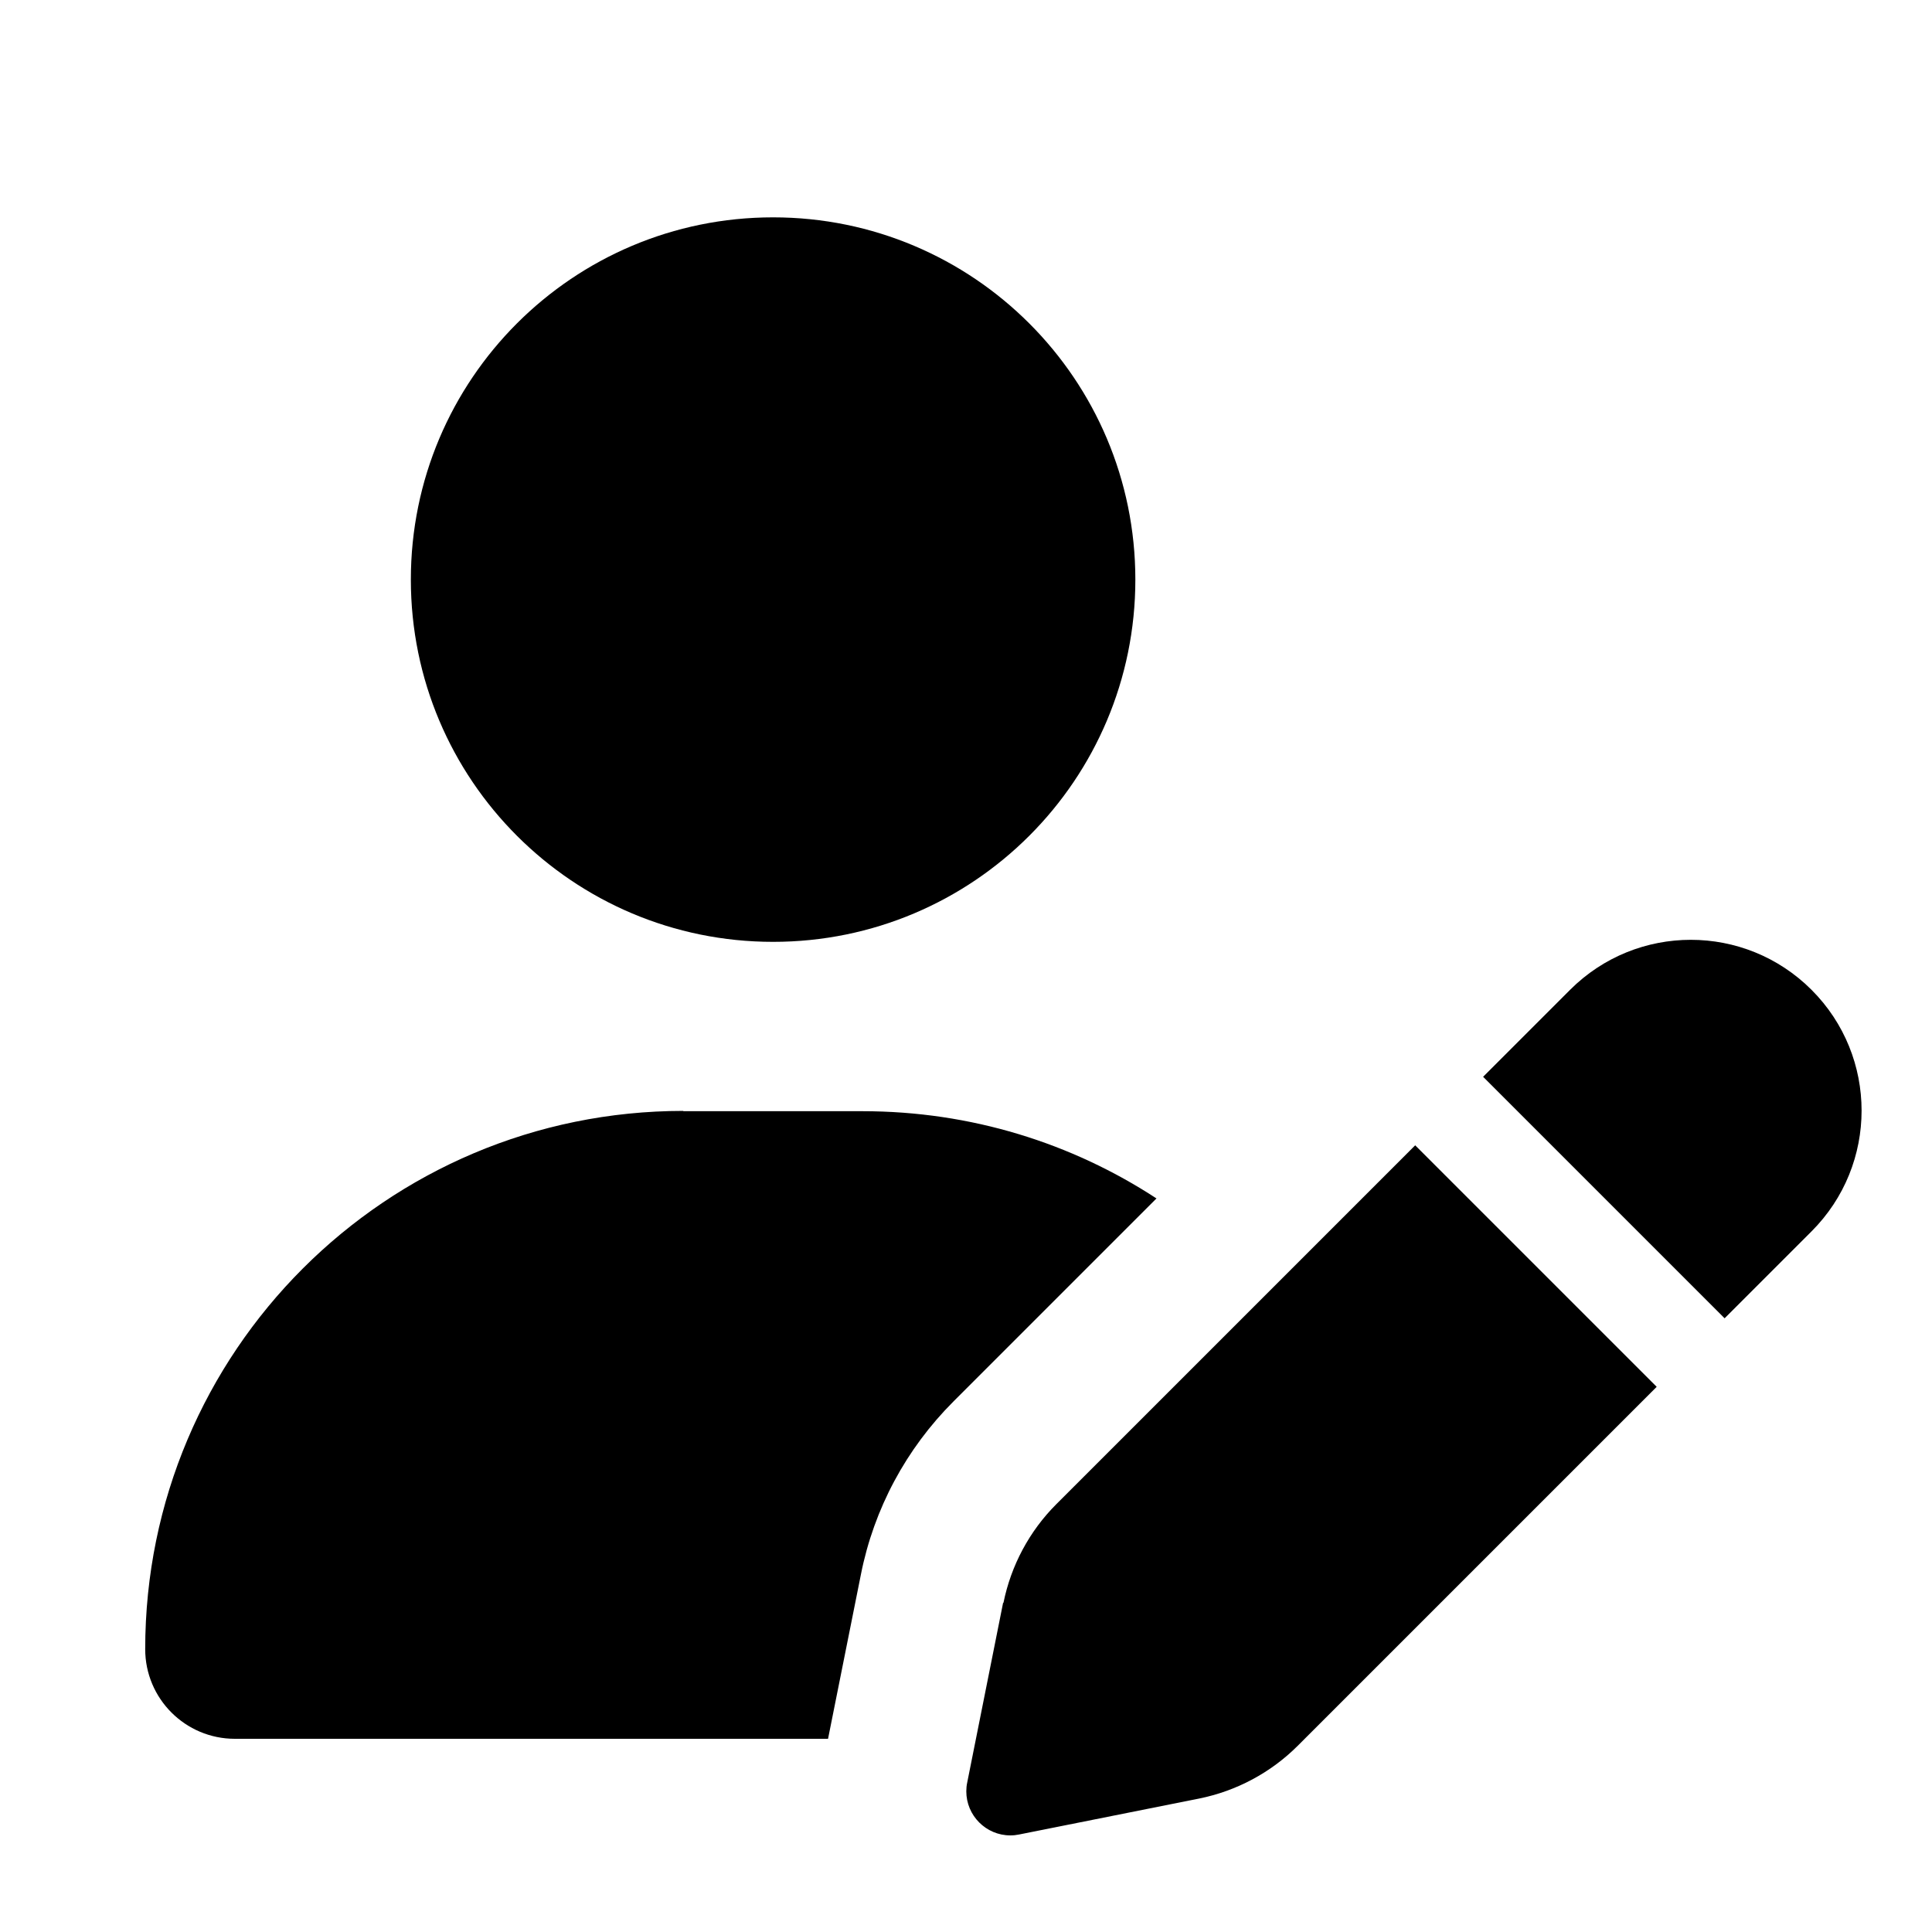
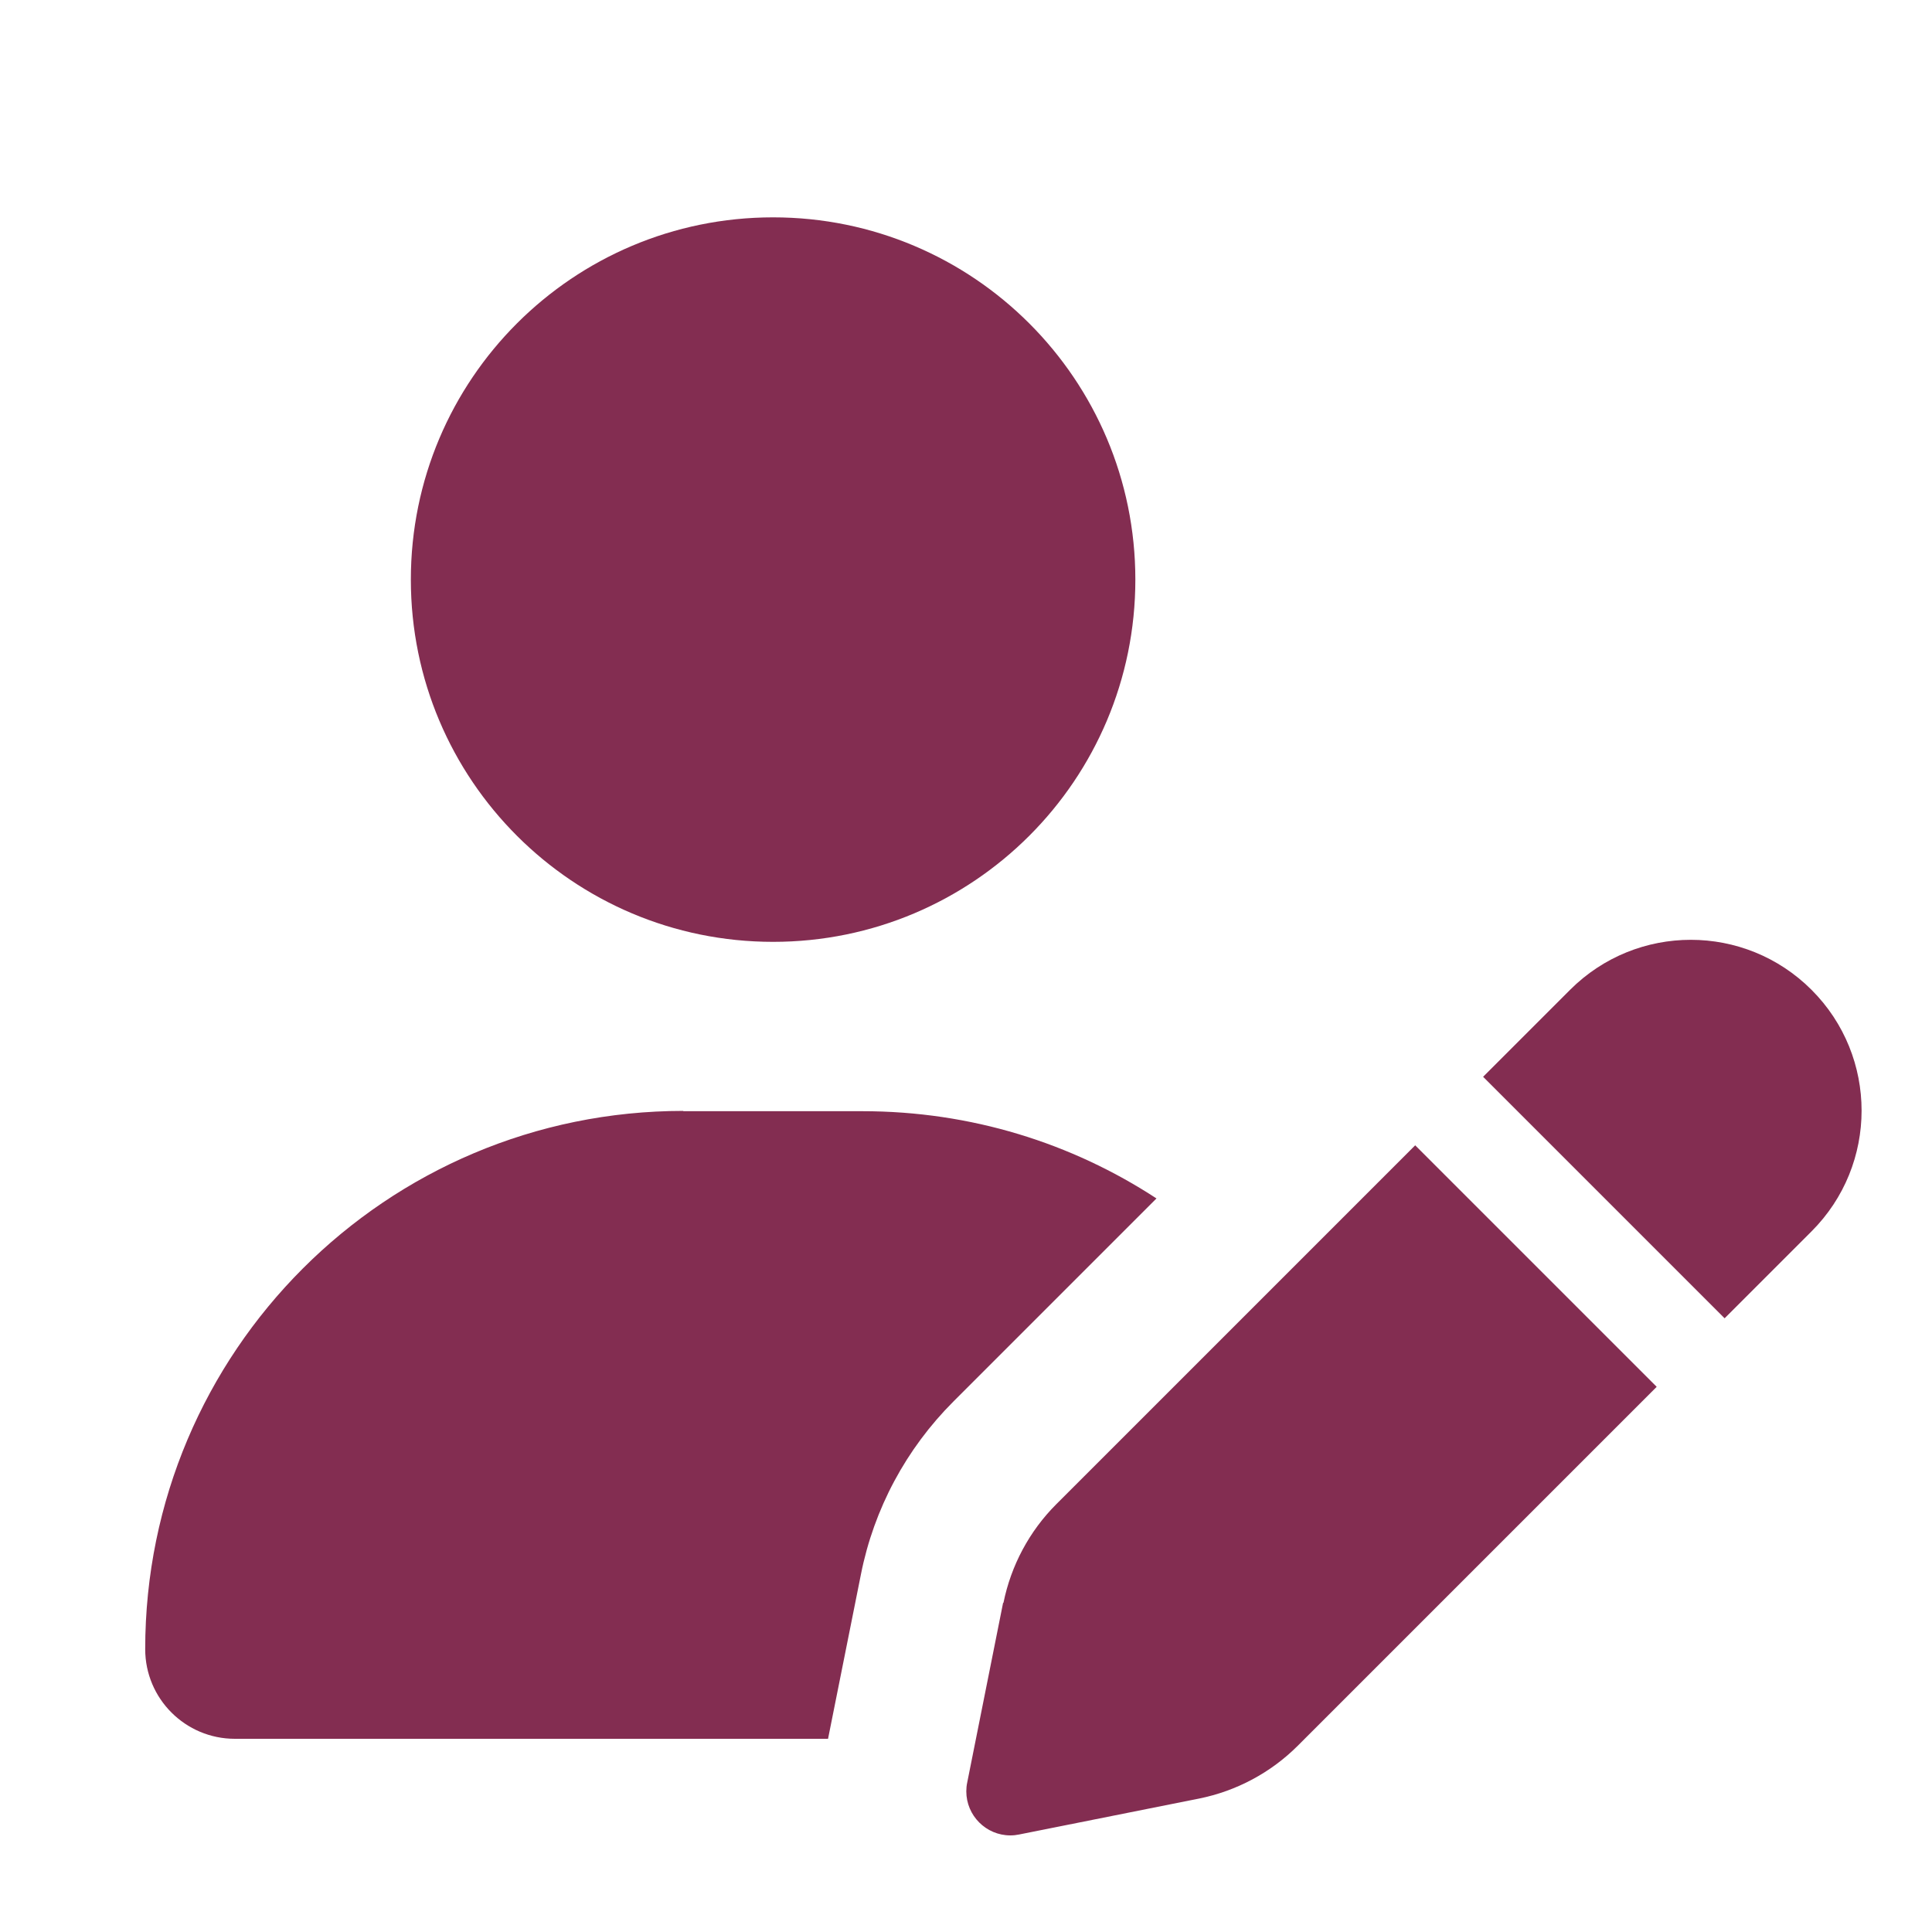
- <svg xmlns="http://www.w3.org/2000/svg" viewBox="0 0 640 640">
+ <svg xmlns="http://www.w3.org/2000/svg" viewBox="0 0 640 640" fill="#832d51">
  <path d="M256.1 312C322.4 312 376.1 258.3 376.1 192C376.1 125.7 322.4 72 256.1 72C189.8 72 136.1 125.7 136.1 192C136.1 258.3 189.8 312 256.1 312zM226.4 368C127.9 368 48.1 447.8 48.1 546.3C48.1 562.7 61.4 576 77.8 576L274.3 576L285.2 521.5C289.5 499.8 300.2 479.9 315.8 464.3L383.1 397C355.1 378.7 321.7 368.1 285.7 368.1L226.3 368.1zM332.3 530.9L320.4 590.5C320.2 591.4 320.1 592.4 320.1 593.4C320.1 601.4 326.6 608 334.7 608C335.7 608 336.6 607.9 337.6 607.7L397.2 595.8C409.6 593.3 421 587.2 429.9 578.3L548.8 459.4L468.8 379.4L349.9 498.3C341 507.2 334.9 518.6 332.4 531zM600.1 407.9C622.2 385.8 622.2 350 600.1 327.9C578 305.8 542.2 305.8 520.1 327.9L491.3 356.7L571.3 436.7L600.1 407.9z" />
</svg>
